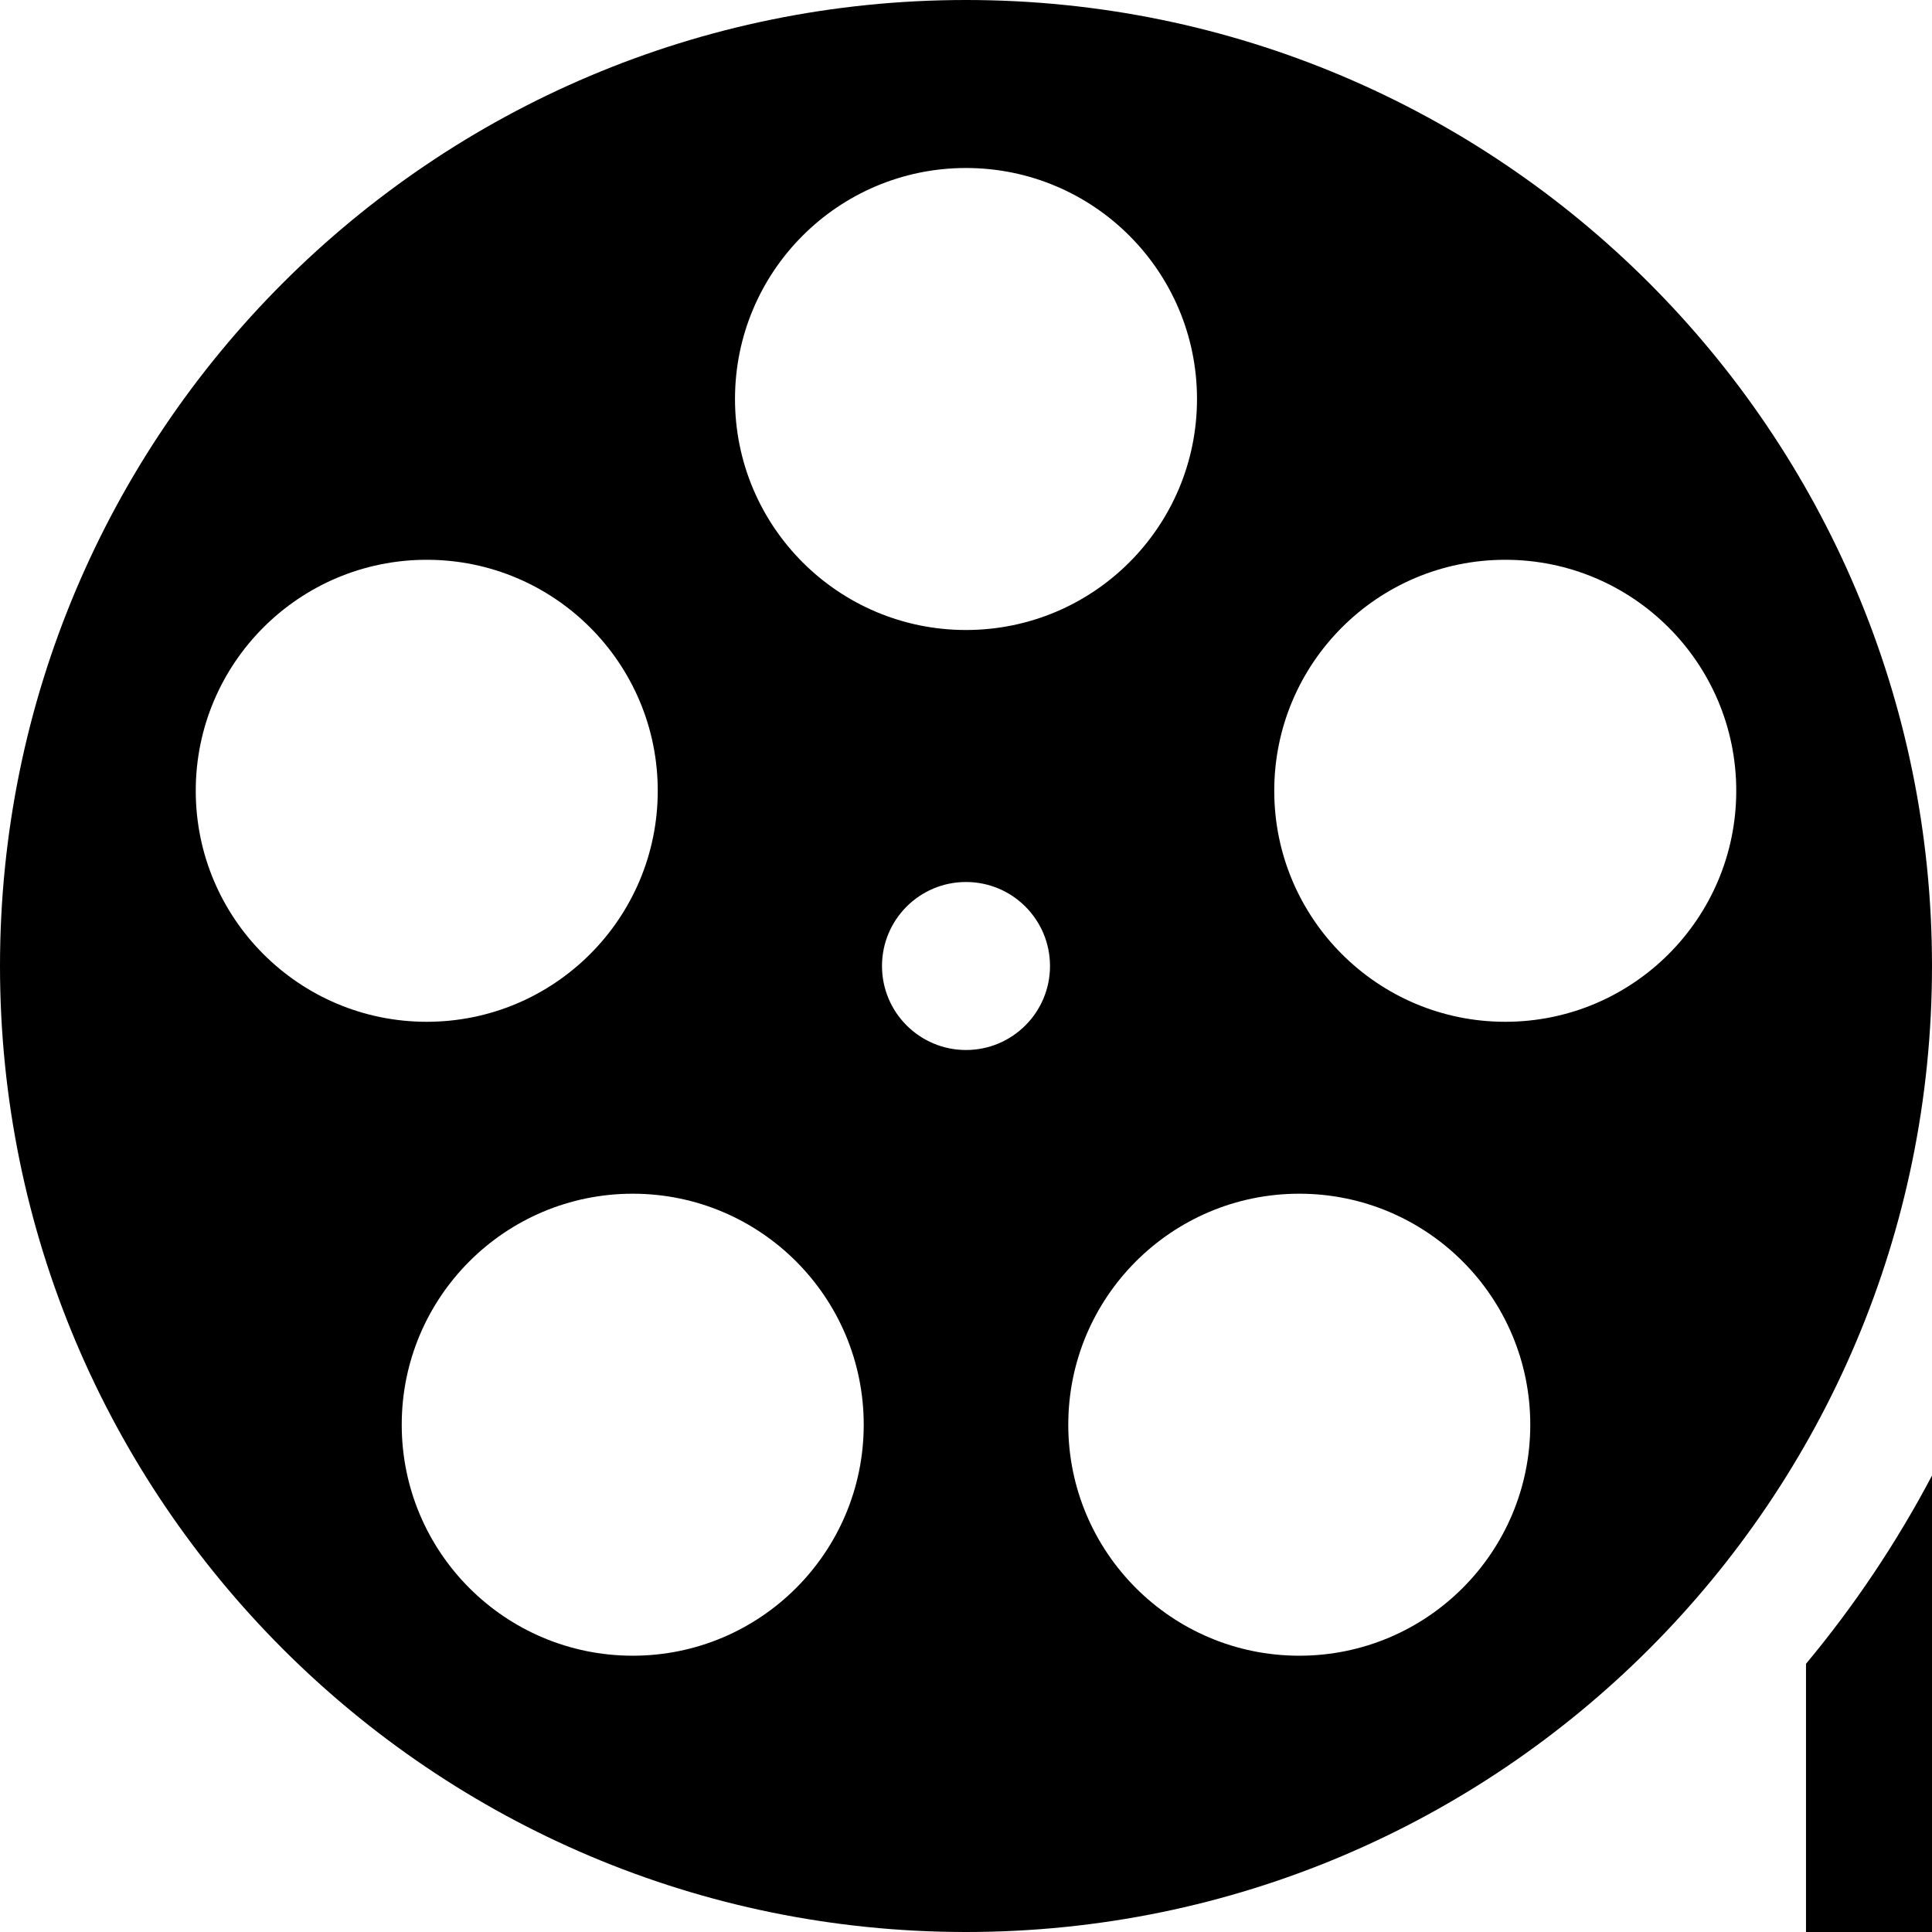
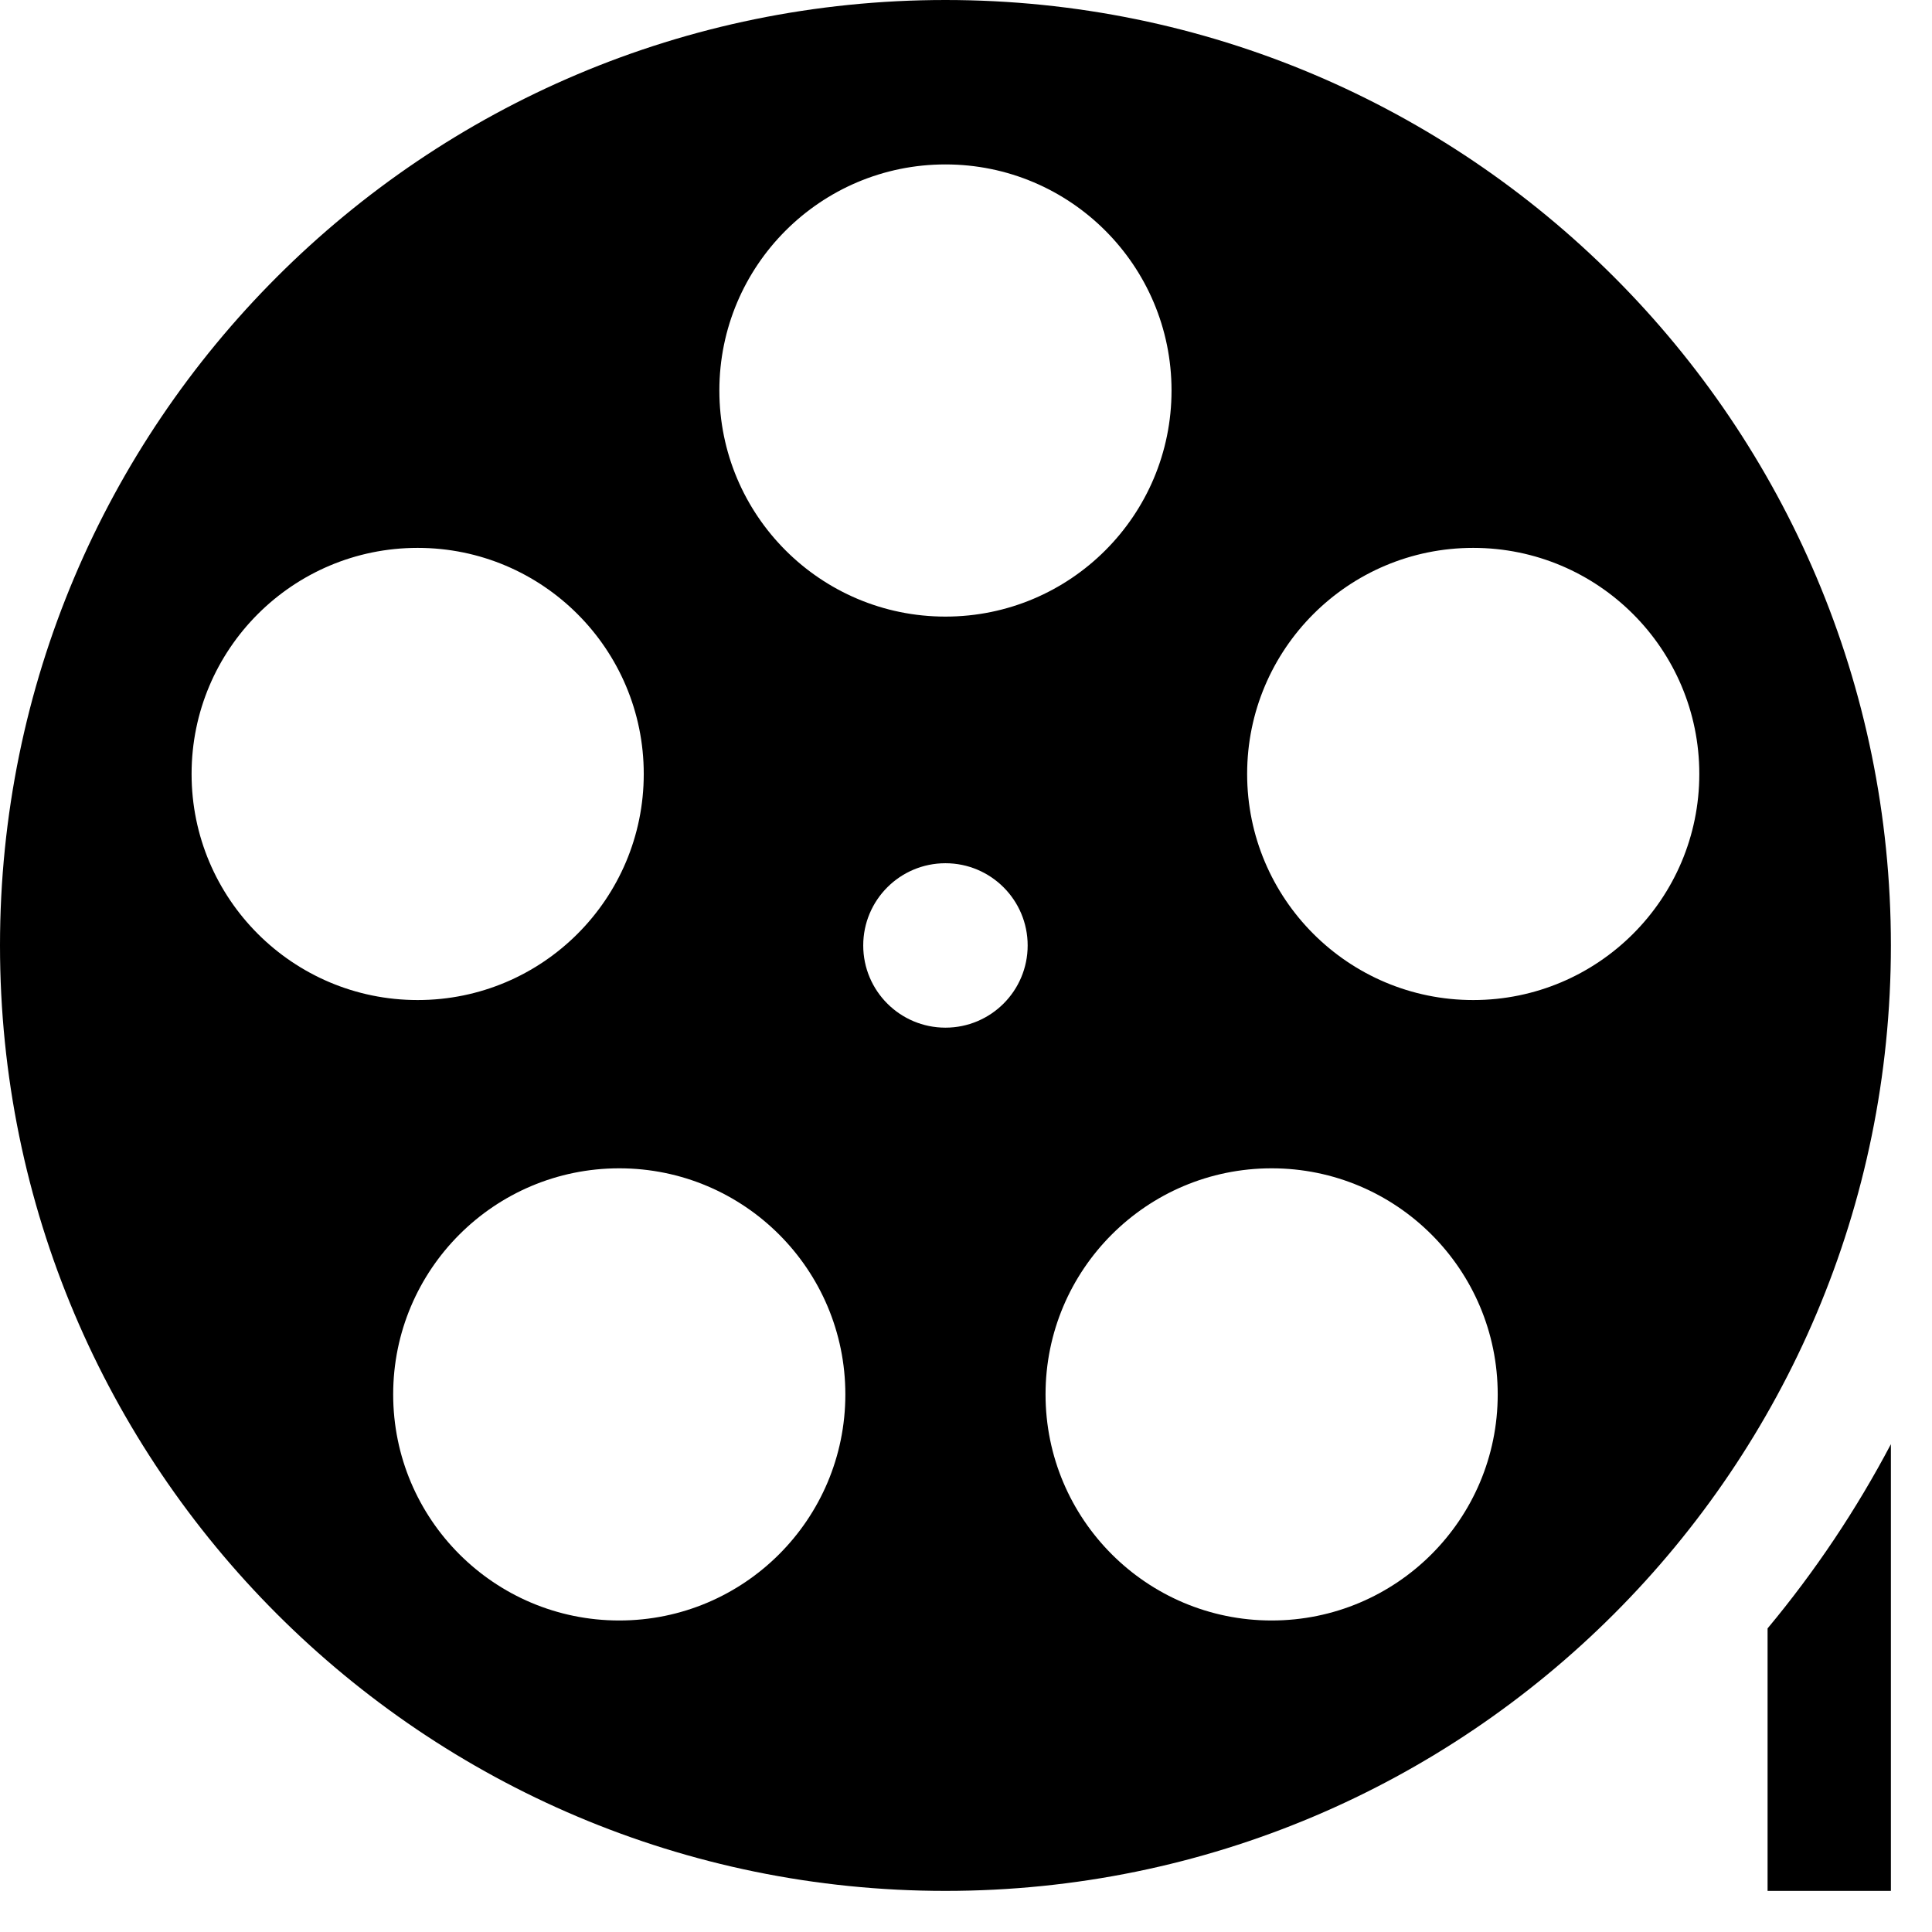
- <svg xmlns="http://www.w3.org/2000/svg" viewBox="0 0 460 460" style="enable-background:new 0 0 460 460" xml:space="preserve">
+ <svg xmlns="http://www.w3.org/2000/svg" viewBox="0 0 470 470" style="enable-background:new 0 0 460 460" xml:space="preserve">
  <path d="M430 460h30V351.327c-8.415 15.951-18.438 30.933-30 44.817V460zM230 0C102.975 0 0 102.975 0 230s102.975 230 230 230 230-102.975 230-230S357.025 0 230 0zm0 40c30.376 0 55 24.624 55 55s-24.624 55-55 55-55-24.624-55-55 24.624-55 55-55zM46.607 188.283c0-30.376 24.624-55 55-55 30.375 0 55 24.624 55 55 0 30.375-24.625 55-55 55s-55-24.625-55-55zm104.042 205.934c-30.375 0-55-24.624-55-55s24.625-55 55-55c30.376 0 55 24.624 55 55s-24.624 55-55 55zM230 250c-11.046 0-20-8.954-20-20s8.954-20 20-20 20 8.954 20 20-8.954 20-20 20zm79.351 144.217c-30.376 0-55-24.624-55-55s24.624-55 55-55c30.375 0 55 24.624 55 55s-24.624 55-55 55zm49.042-150.934c-30.375 0-55-24.625-55-55 0-30.376 24.625-55 55-55 30.376 0 55 24.624 55 55 0 30.375-24.625 55-55 55z" />
</svg>
